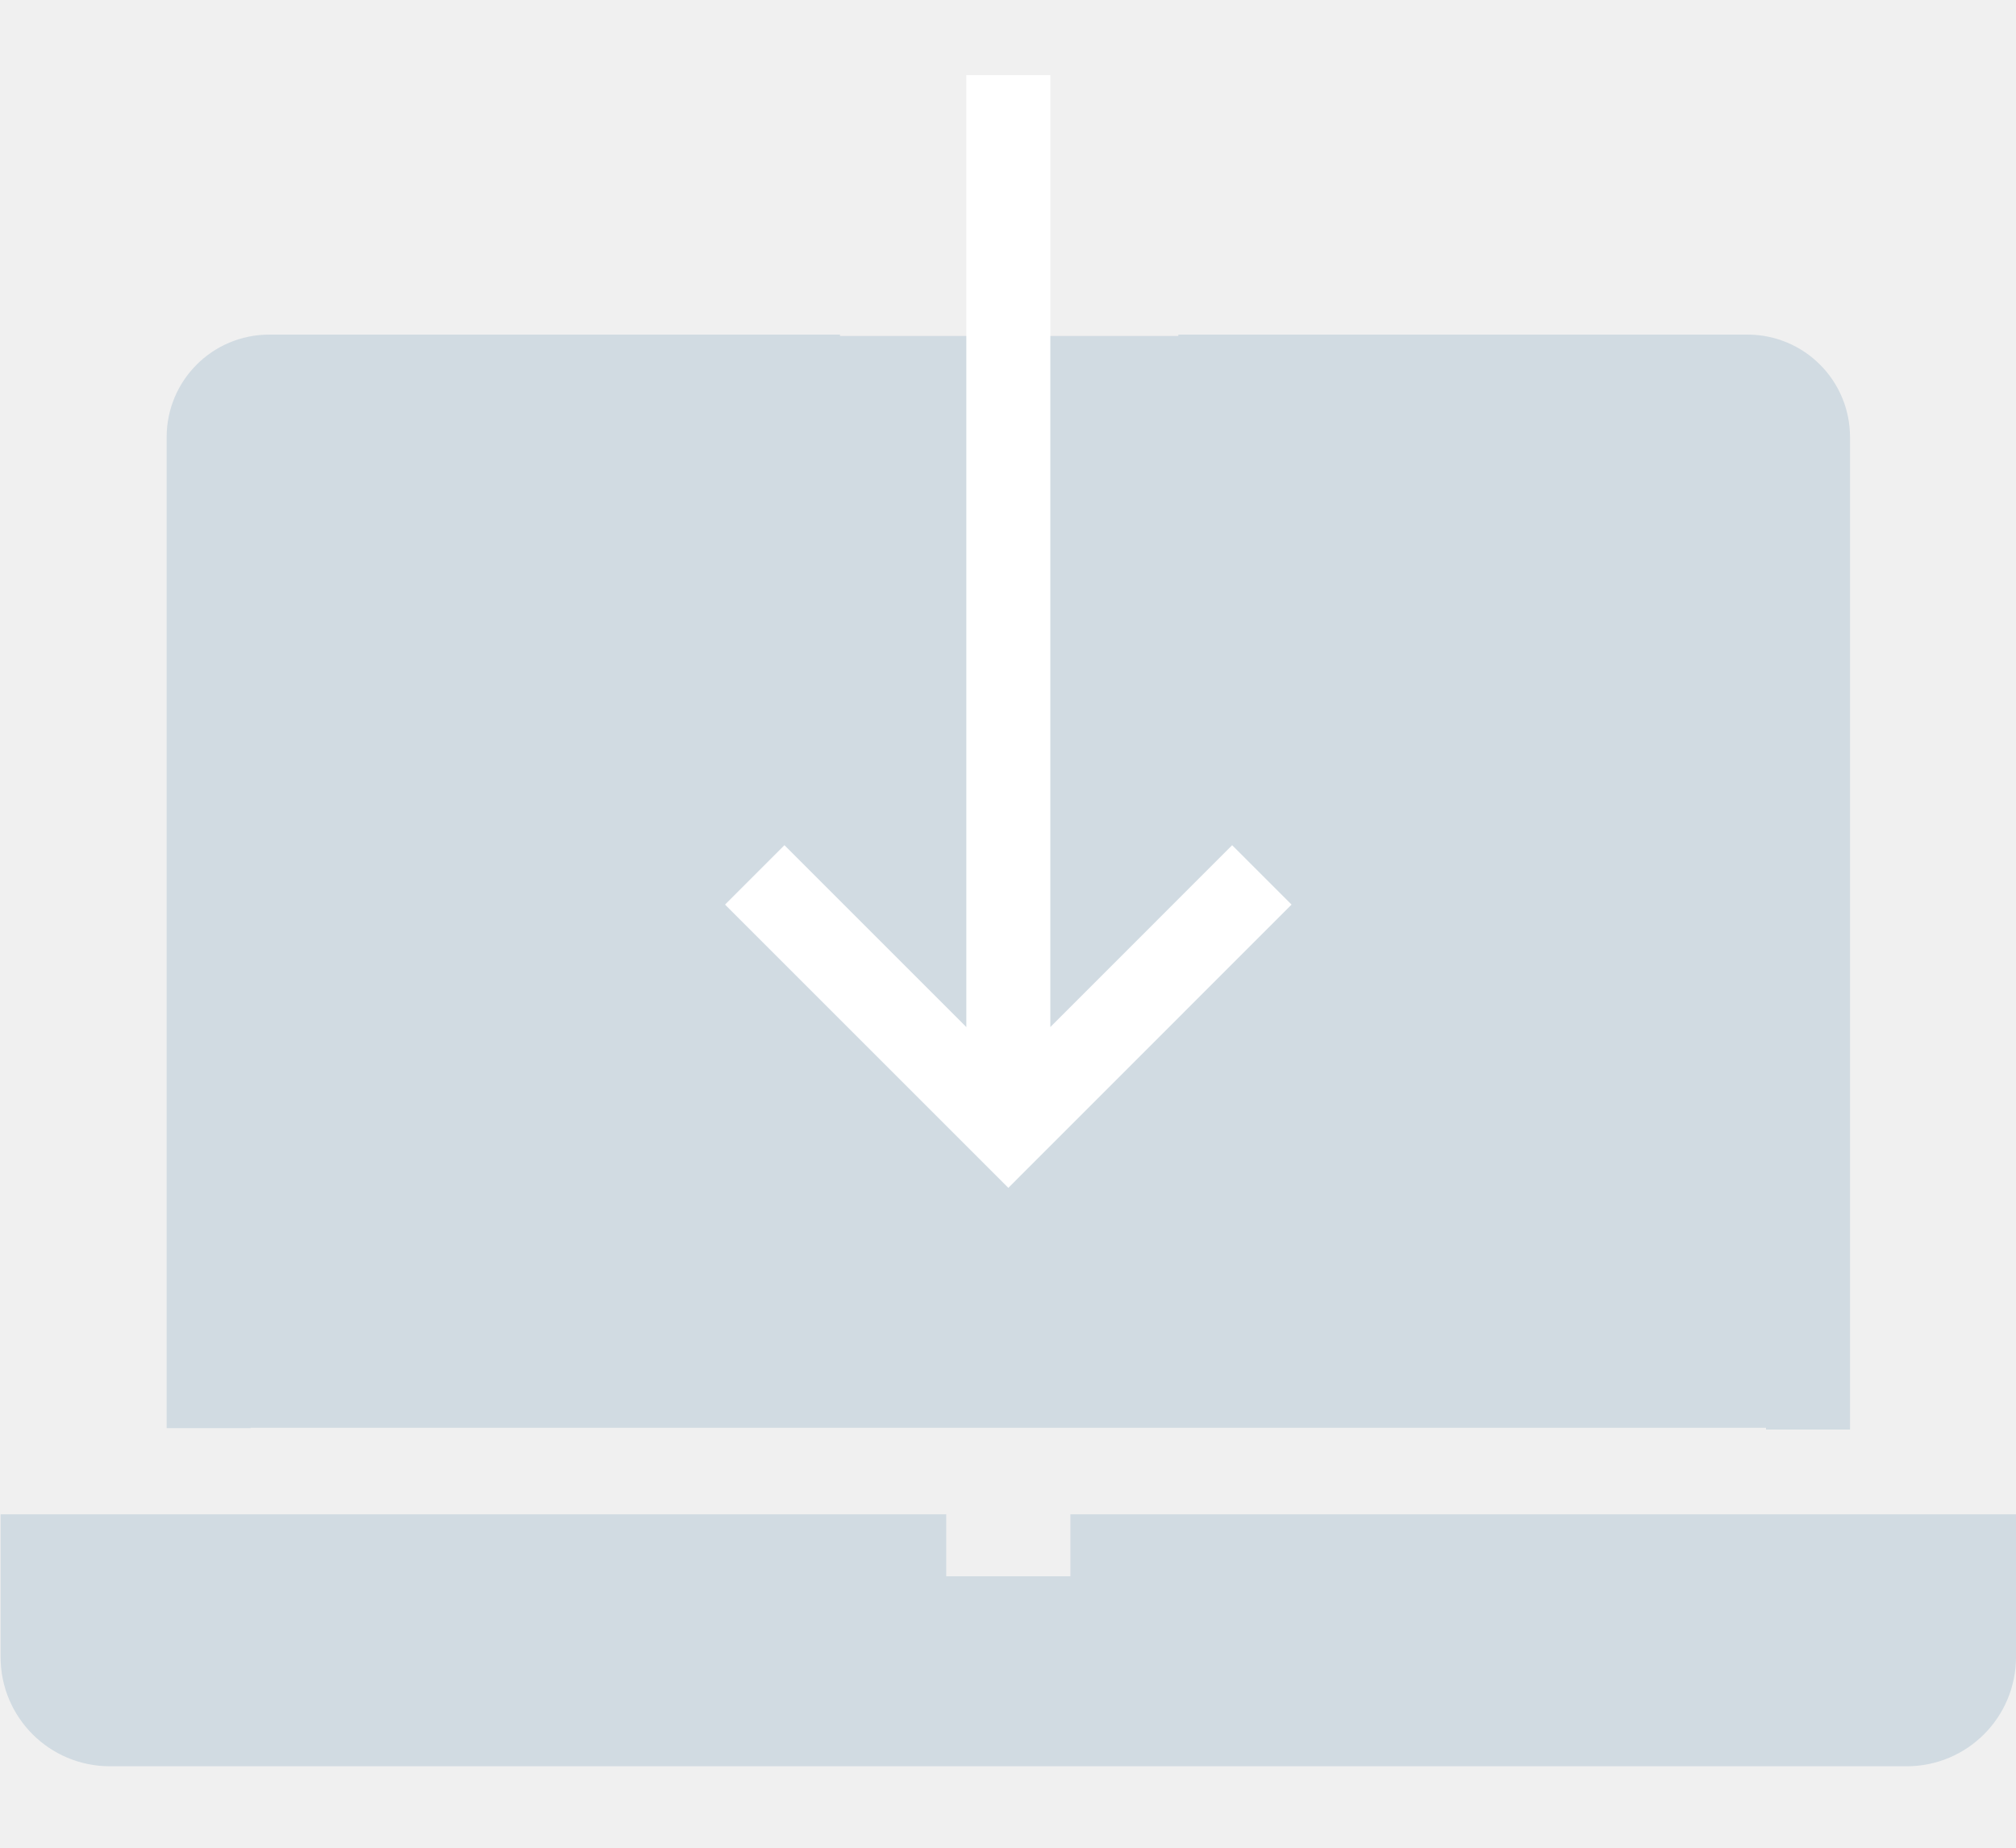
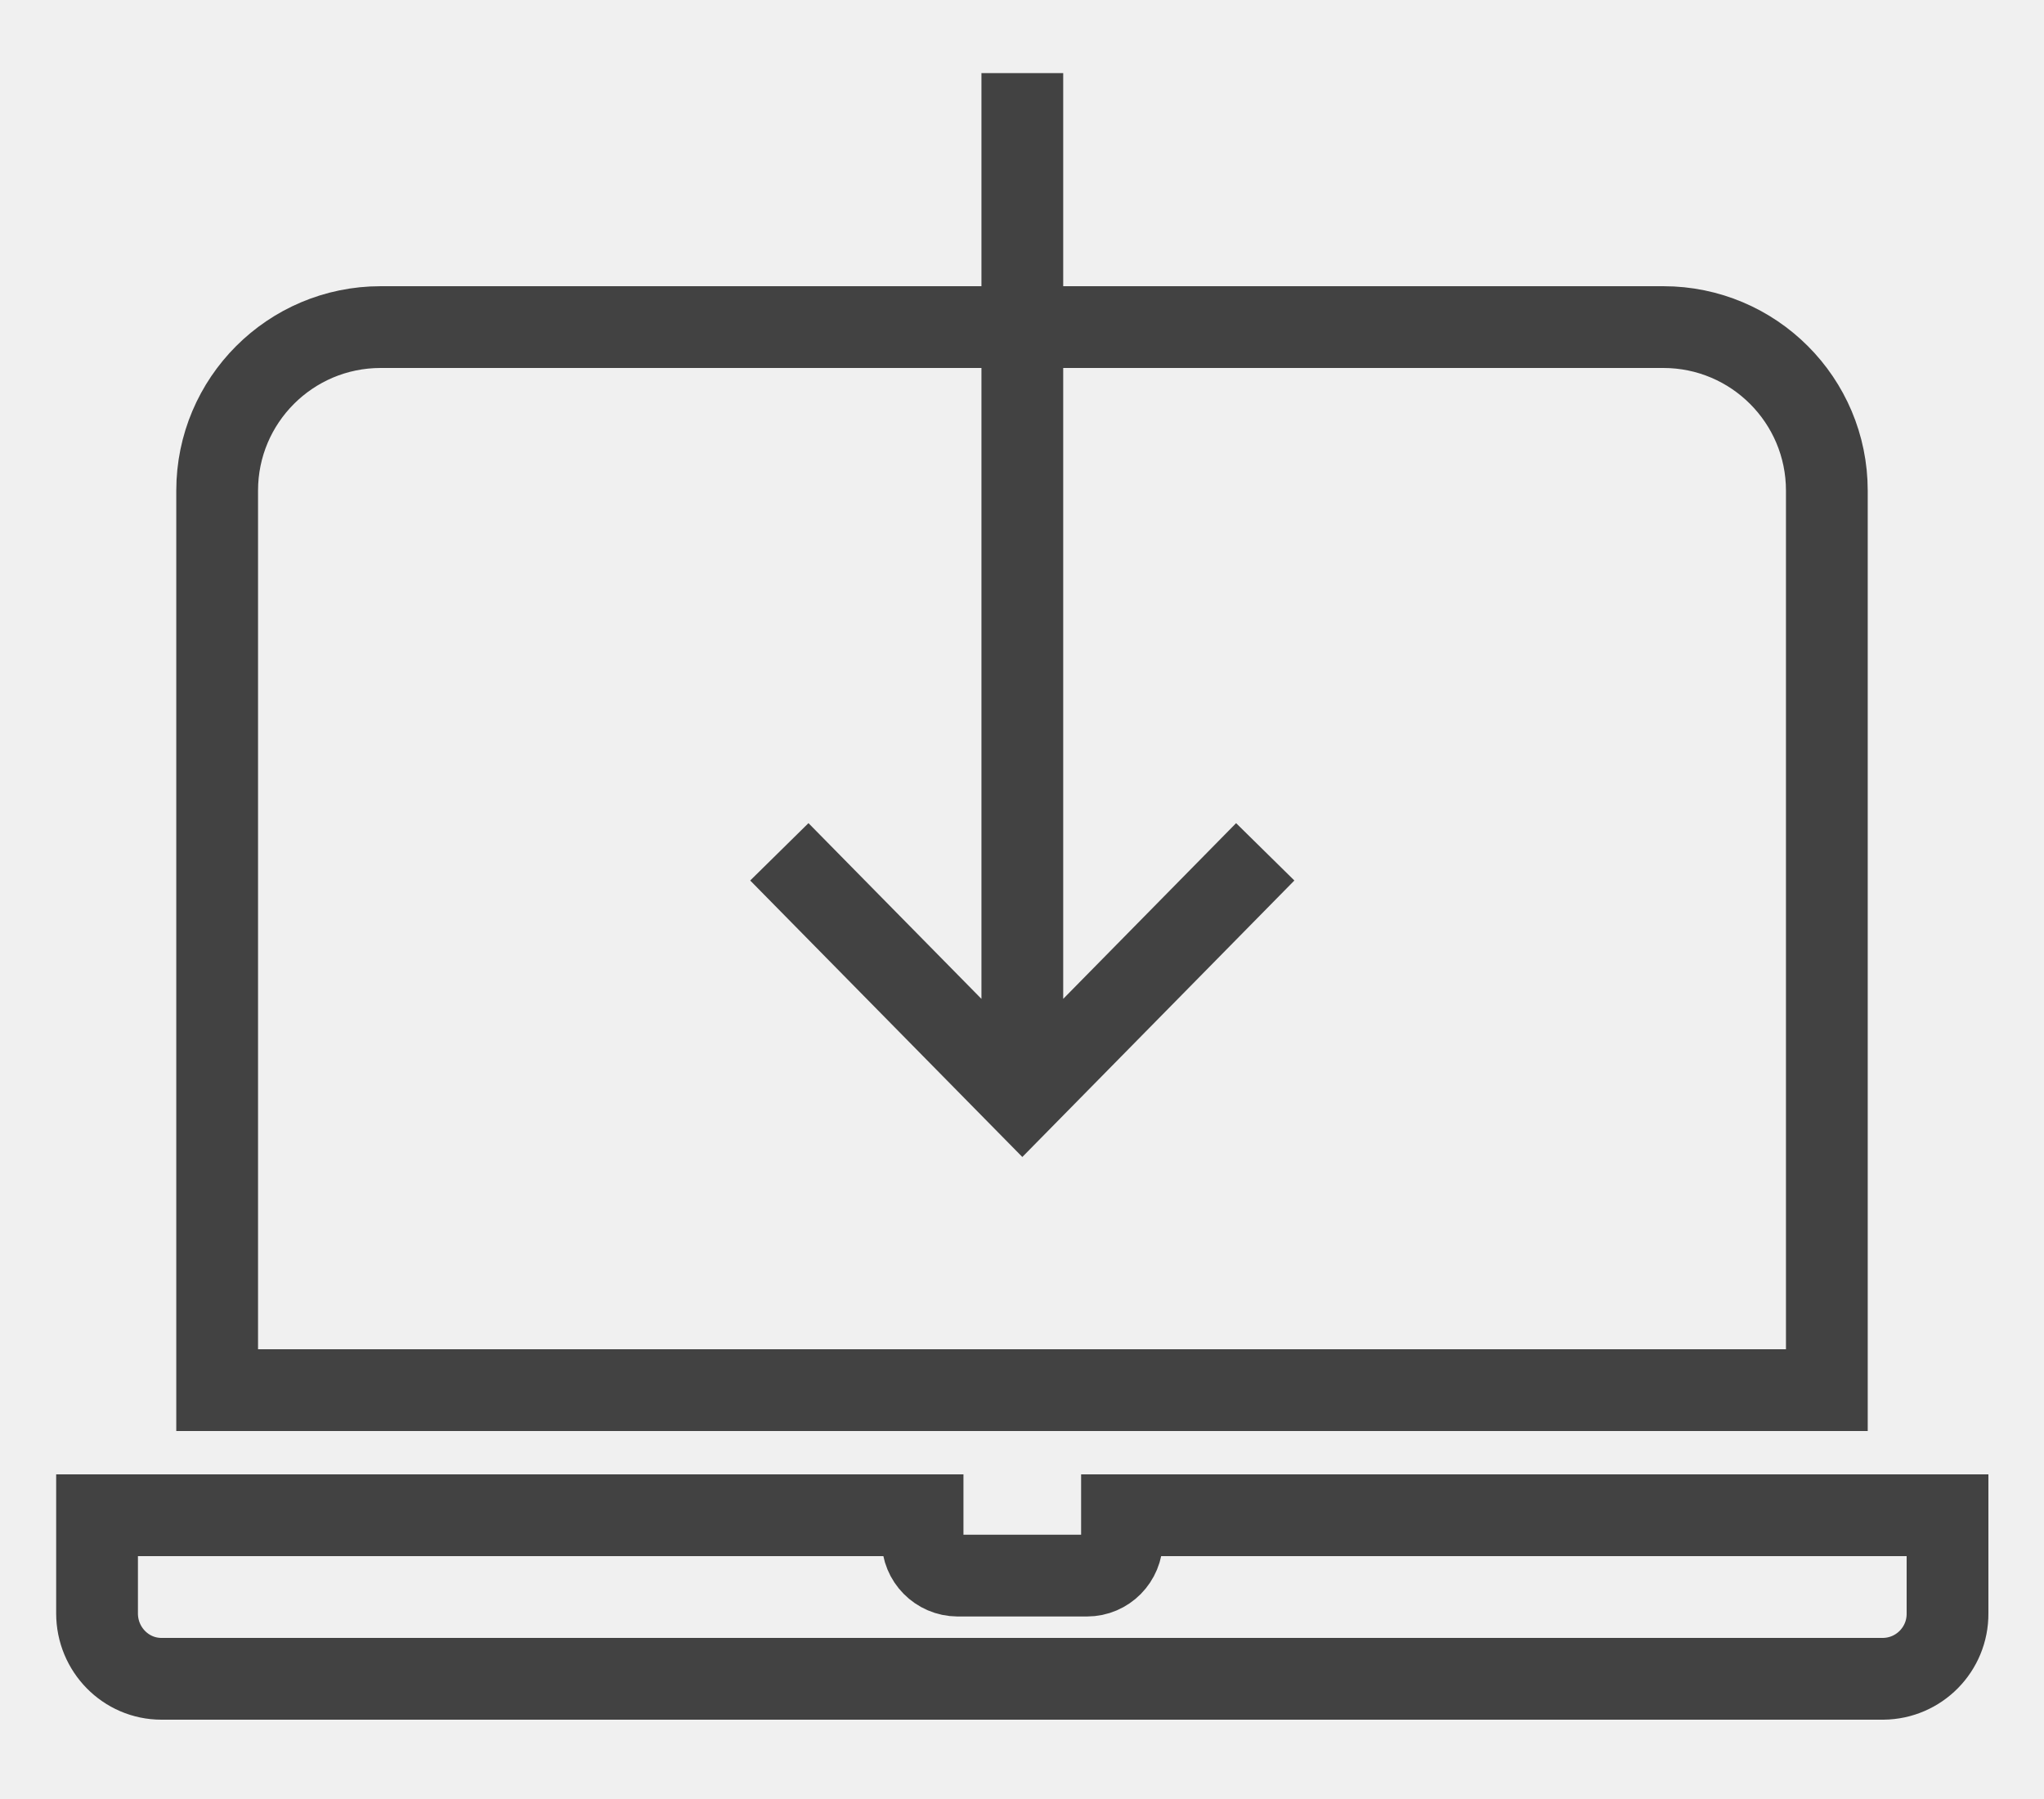
- <svg xmlns="http://www.w3.org/2000/svg" width="24" height="22" viewBox="0 0 24 22">
+ <svg xmlns="http://www.w3.org/2000/svg" width="25" height="22" viewBox="0 0 25 22">
  <g fill="none" fill-rule="evenodd">
-     <path d="M0 0h24v24H0z" />
-     <path fill="#D1DBE2" fill-rule="nonzero" d="M4 4h16a2 2 0 0 1 2 2v11H2V6a2 2 0 0 1 2-2z" />
-     <path stroke="#D1DBE2" d="M10 4.484H3.204a.72.72 0 0 0-.72.72v11.8M21.524 17.021V5.204a.72.72 0 0 0-.72-.72h-6.776" />
-     <path fill="#D1DBE2" stroke="#D1DBE2" d="M13.243 18.53v.304c0 .24-.195.434-.435.434H11.2a.435.435 0 0 1-.435-.434v-.304H.507v1.2a.8.8 0 0 0 .8.8H22.7a.8.8 0 0 0 .8-.8v-1.2H13.243z" />
-     <path stroke="#FFF" d="M12.004 13.436V.894M15.022 10.417l-3.018 3.019-3.019-3.019" />
+     <path d="M.688 0h23.625v24H.688z" />
+     <path stroke="#424242" d="M4.656 4h15.688a2 2 0 0 1 2 2v11H2.656V6a2 2 0 0 1 2-2z" />
+     <path d="M10.532 4.484H3.84a.715.715 0 0 0-.71.72v11.8M21.875 17.021V5.204a.715.715 0 0 0-.708-.72h-6.67" />
+     <path stroke="#424242" d="M13.723 18.53v.304c0 .24-.191.434-.428.434h-1.583a.431.431 0 0 1-.428-.434v-.304H1.187v1.2c0 .442.353.8.787.8h21.059a.794.794 0 0 0 .787-.8v-1.2H13.723zM12.504 13.436V.894M15.475 10.417l-2.971 3.019-2.972-3.019" />
  </g>
</svg>
